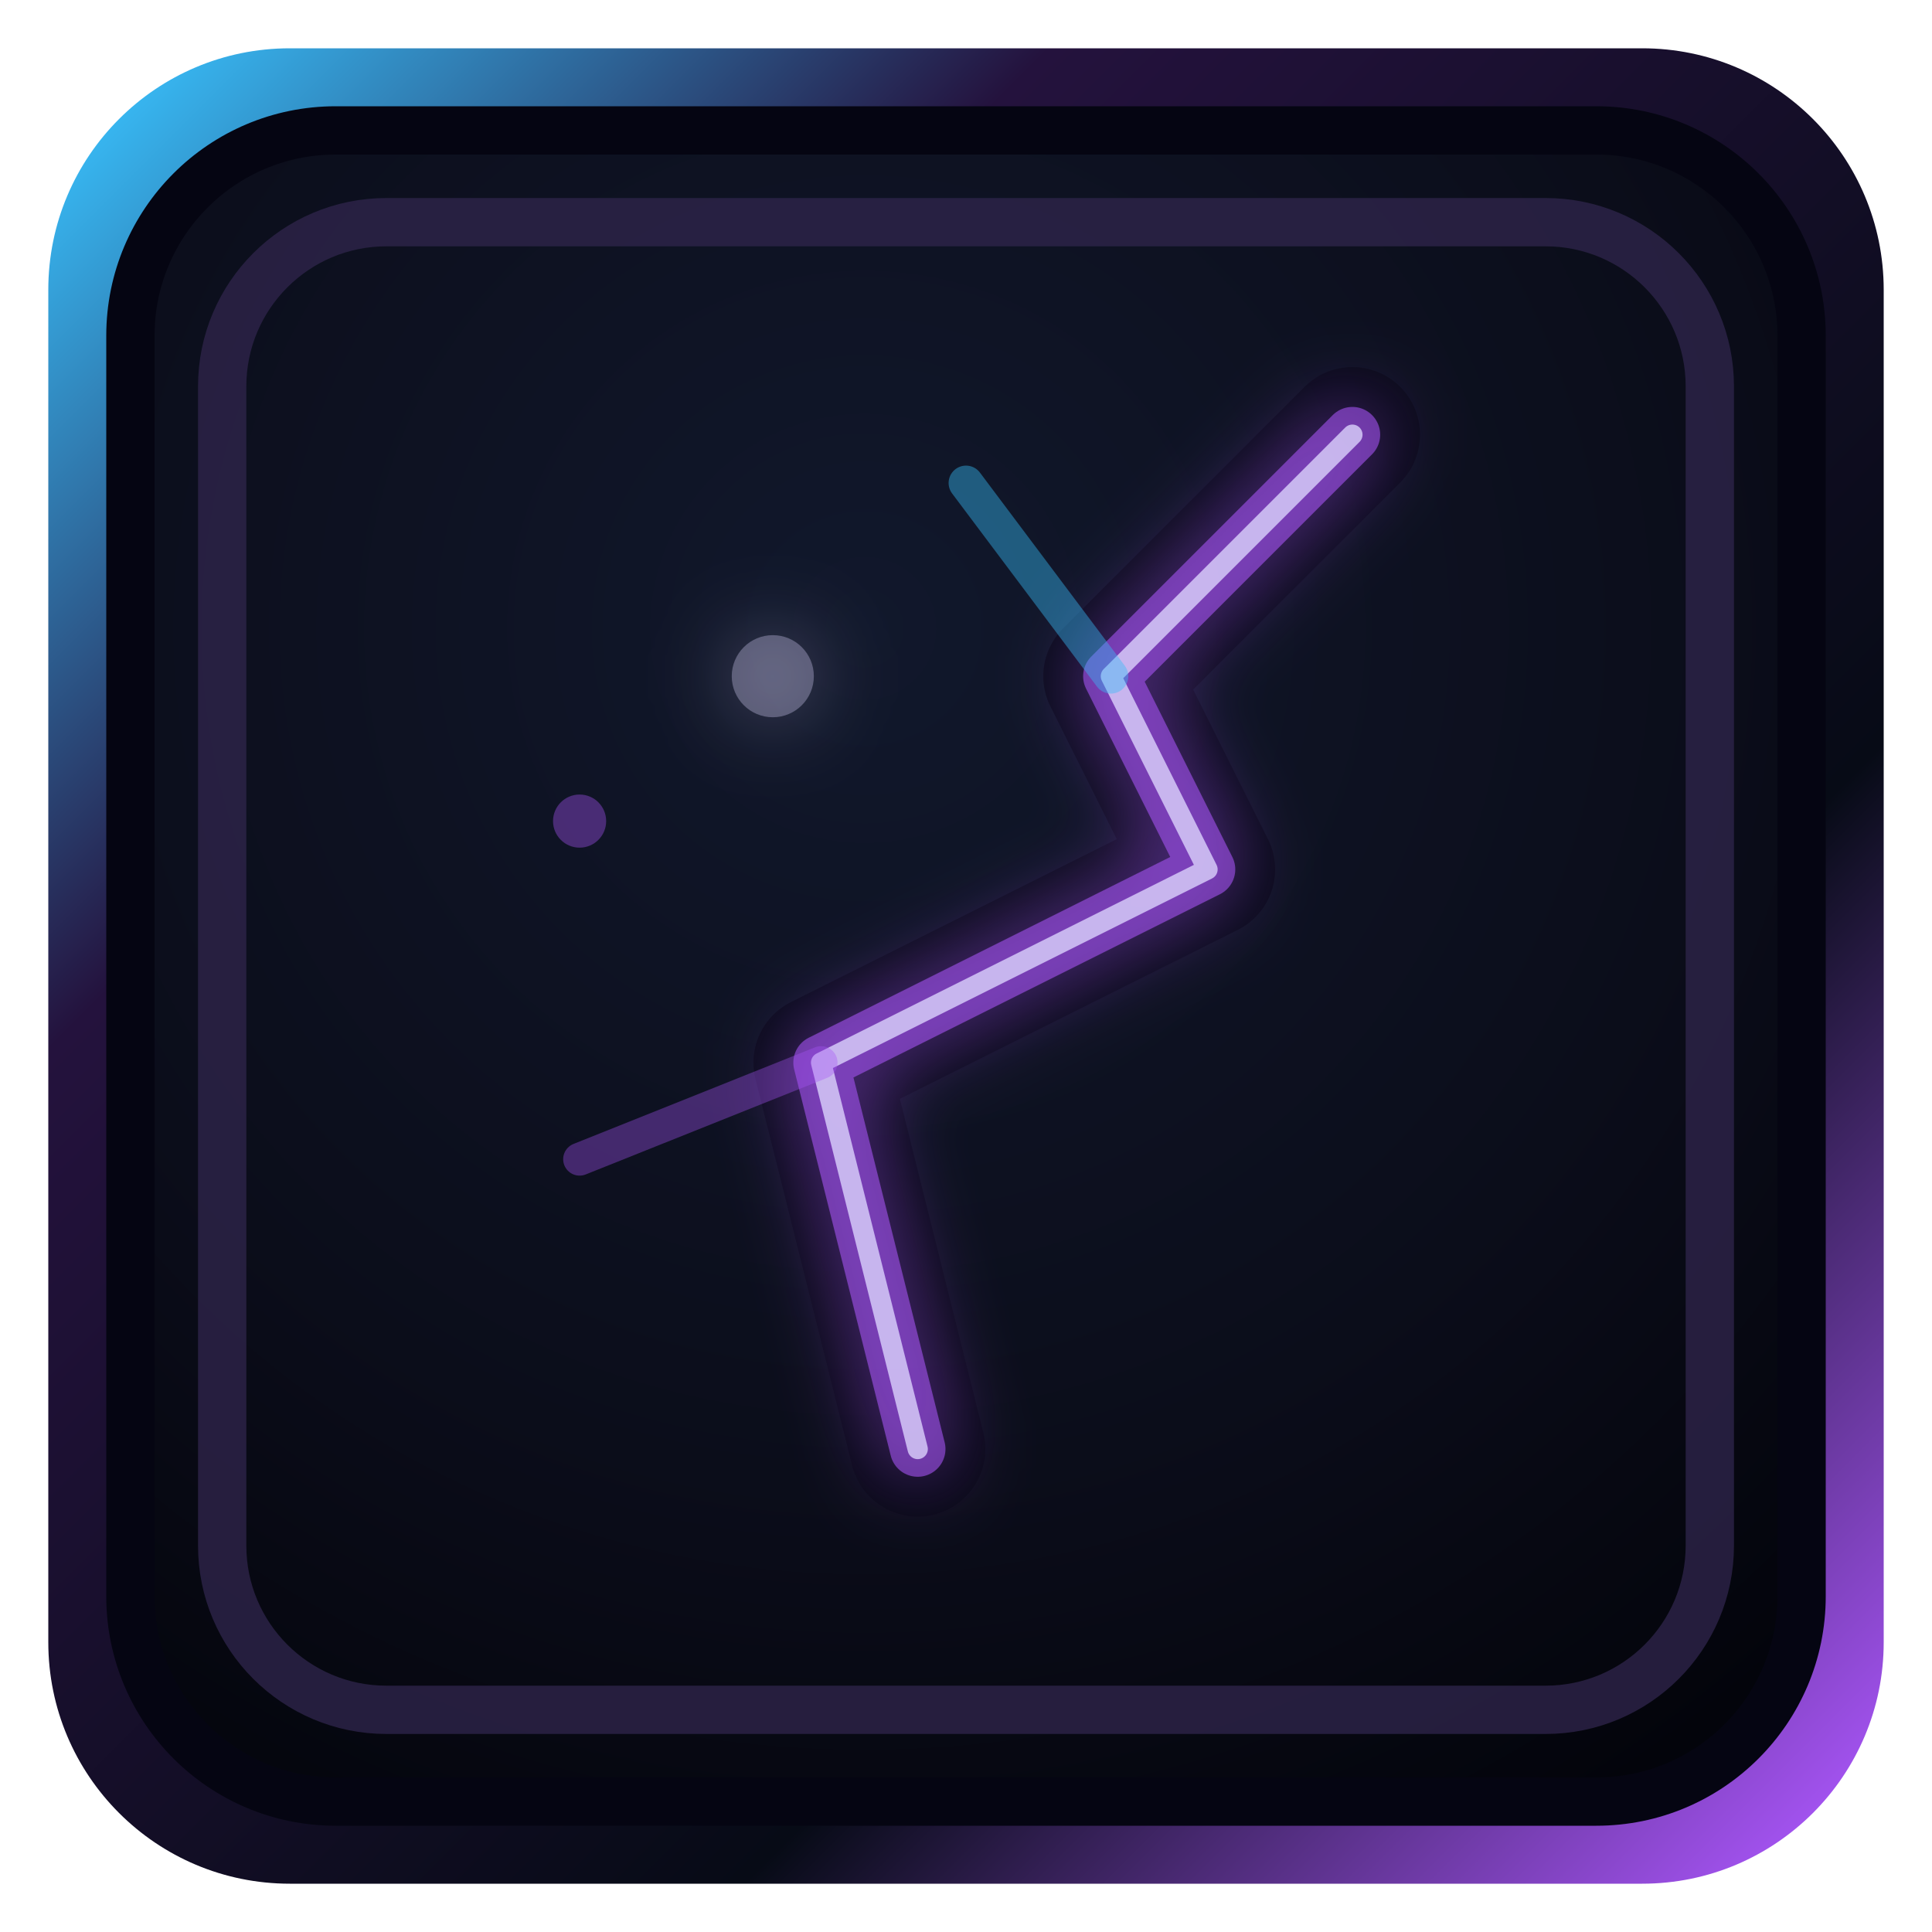
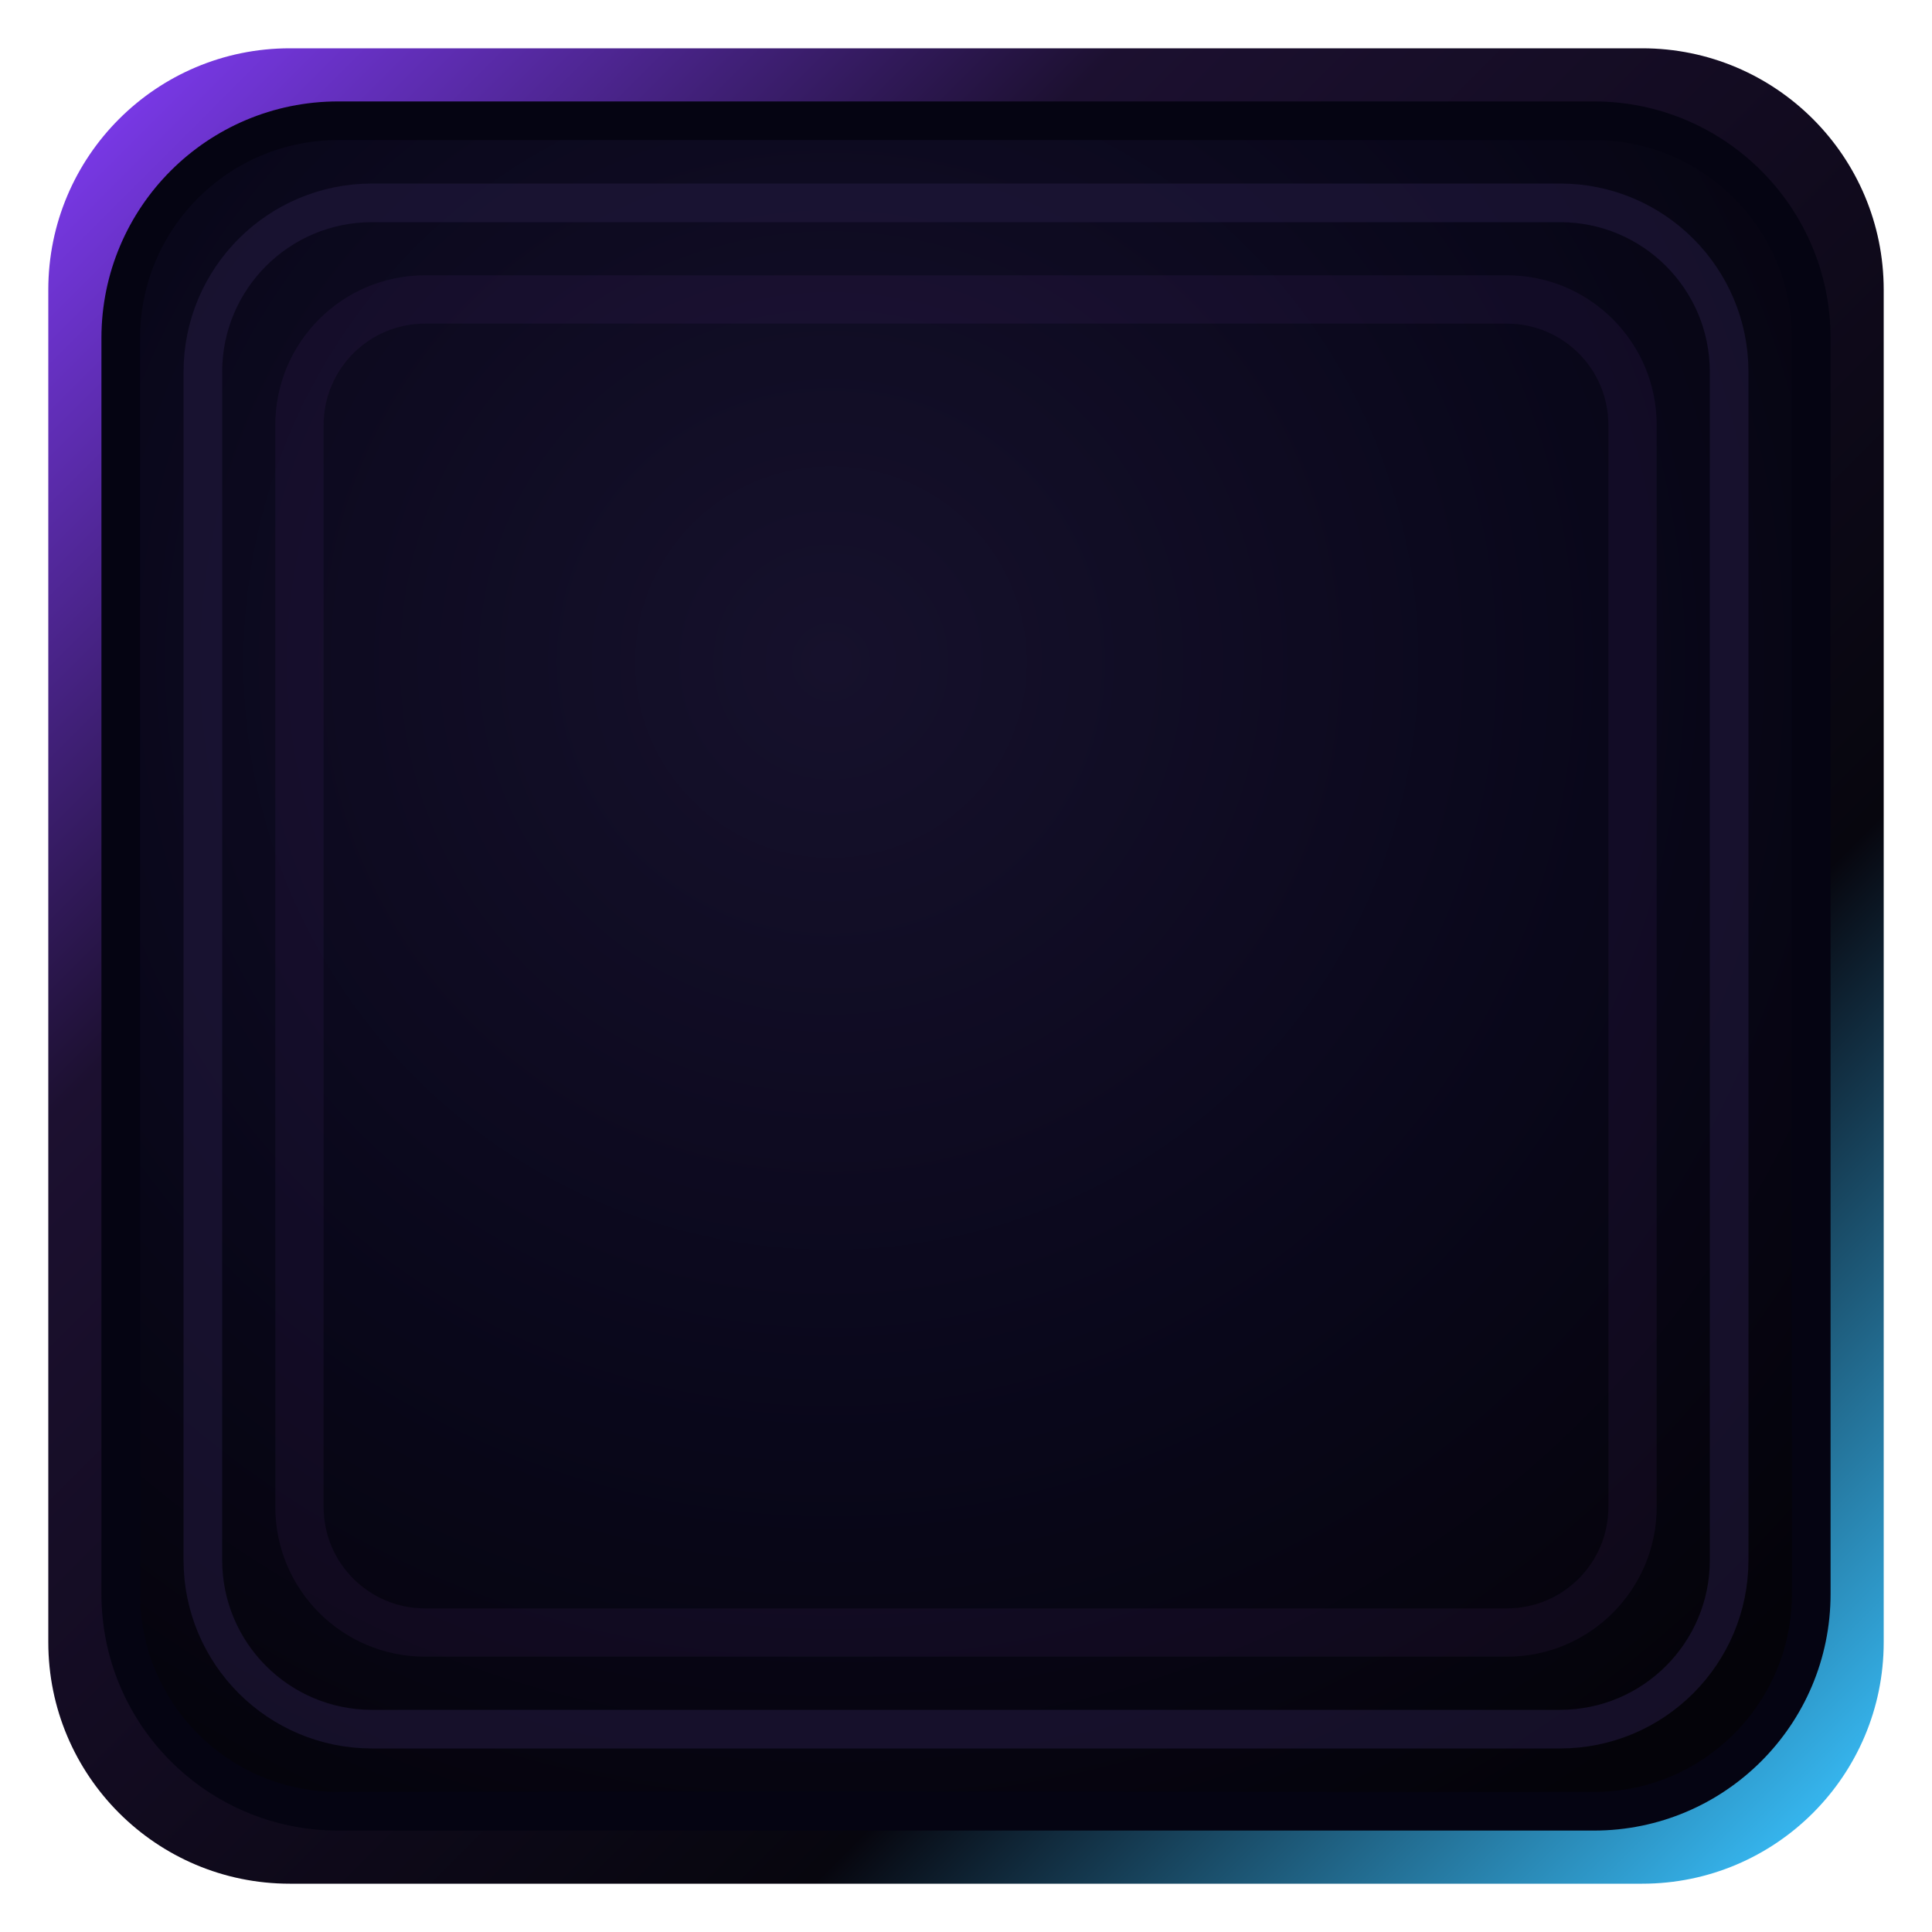
<svg xmlns="http://www.w3.org/2000/svg" width="40" height="40" viewBox="0 0 40 40" fill="none">
  <defs>
-     <linearGradient id="stormRim" x1="2" y1="2" x2="38" y2="38" gradientUnits="userSpaceOnUse">
-       <stop offset="0" stop-color="#38BDF8" />
-       <stop offset="0.26" stop-color="#24123D" />
-       <stop offset="0.7" stop-color="#070B16" />
-       <stop offset="1" stop-color="#A855F7" />
+     <linearGradient id="rim" x1="2" y1="2" x2="38" y2="38" gradientUnits="userSpaceOnUse">
+       <stop offset="0" stop-color="#7C3AED" />
+       <stop offset="0.28" stop-color="#1C1030" />
+       <stop offset="0.72" stop-color="#07060E" />
+       <stop offset="1" stop-color="#38BDF8" />
    </linearGradient>
-     <radialGradient id="stormStone" cx="0.44" cy="0.3" r="0.82">
-       <stop offset="0" stop-color="#11182C" />
-       <stop offset="0.62" stop-color="#0B0D1A" />
-       <stop offset="1" stop-color="#03040B" />
+     <radialGradient id="stone" cx="0.42" cy="0.32" r="0.8">
+       <stop offset="0" stop-color="#16112C" />
+       <stop offset="0.58" stop-color="#09071A" />
+       <stop offset="1" stop-color="#040309" />
    </radialGradient>
-     <filter id="stormGlow" x="-10" y="-10" width="60" height="60" color-interpolation-filters="sRGB">
-       <feGaussianBlur stdDeviation="0.85" result="blur" />
-       <feMerge>
-         <feMergeNode in="blur" />
-         <feMergeNode in="SourceGraphic" />
-       </feMerge>
-     </filter>
  </defs>
-   <rect x="1" y="1" width="38" height="38" rx="5" fill="url(#stormRim)" />
-   <rect x="2.7" y="2.7" width="34.6" height="34.6" rx="4.25" fill="url(#stormStone)" stroke="#050512" stroke-width="1" />
-   <rect x="4.6" y="4.6" width="30.8" height="30.8" rx="3.4" stroke="#2E244B" stroke-opacity="0.78" stroke-width="1" />
-   <path d="M28 9 L23 14 L25 18 L17 22 L19 30" stroke="#050512" stroke-width="2.8" stroke-linecap="round" stroke-linejoin="round" stroke-opacity="0.62" />
-   <path d="M28 9 L23 14 L25 18 L17 22 L19 30" stroke="#A855F7" stroke-width="1.15" stroke-linecap="round" stroke-linejoin="round" stroke-opacity="0.58" filter="url(#stormGlow)" />
-   <path d="M28 9 L23 14 L25 18 L17 22 L19 30" stroke="#DDD6FE" stroke-width="0.42" stroke-linecap="round" stroke-linejoin="round" stroke-opacity="0.78" />
-   <path d="M23 14 L20 10" stroke="#38BDF8" stroke-width="0.72" stroke-linecap="round" stroke-linejoin="round" stroke-opacity="0.42" />
-   <path d="M17 22 L12 24" stroke="#A855F7" stroke-width="0.68" stroke-linecap="round" stroke-linejoin="round" stroke-opacity="0.36" />
-   <circle cx="16" cy="14" r="0.85" fill="#DDD6FE" fill-opacity="0.32" filter="url(#stormGlow)" />
-   <circle cx="12" cy="17" r="0.55" fill="#A855F7" fill-opacity="0.38" />
+   <rect x="1" y="1" width="38" height="38" rx="5" fill="url(#rim)" />
+   <rect x="2.5" y="2.5" width="35" height="35" rx="4.5" fill="url(#stone)" stroke="#050412" stroke-width="0.8" />
+   <rect x="4.2" y="4.2" width="31.6" height="31.6" rx="3.5" stroke="#231A40" stroke-opacity="0.55" stroke-width="0.8" fill="none" />
+   <rect x="6.2" y="6.2" width="27.6" height="27.6" rx="2.6" stroke="#A855F7" stroke-opacity="0.06" stroke-width="1" fill="none" />
</svg>
